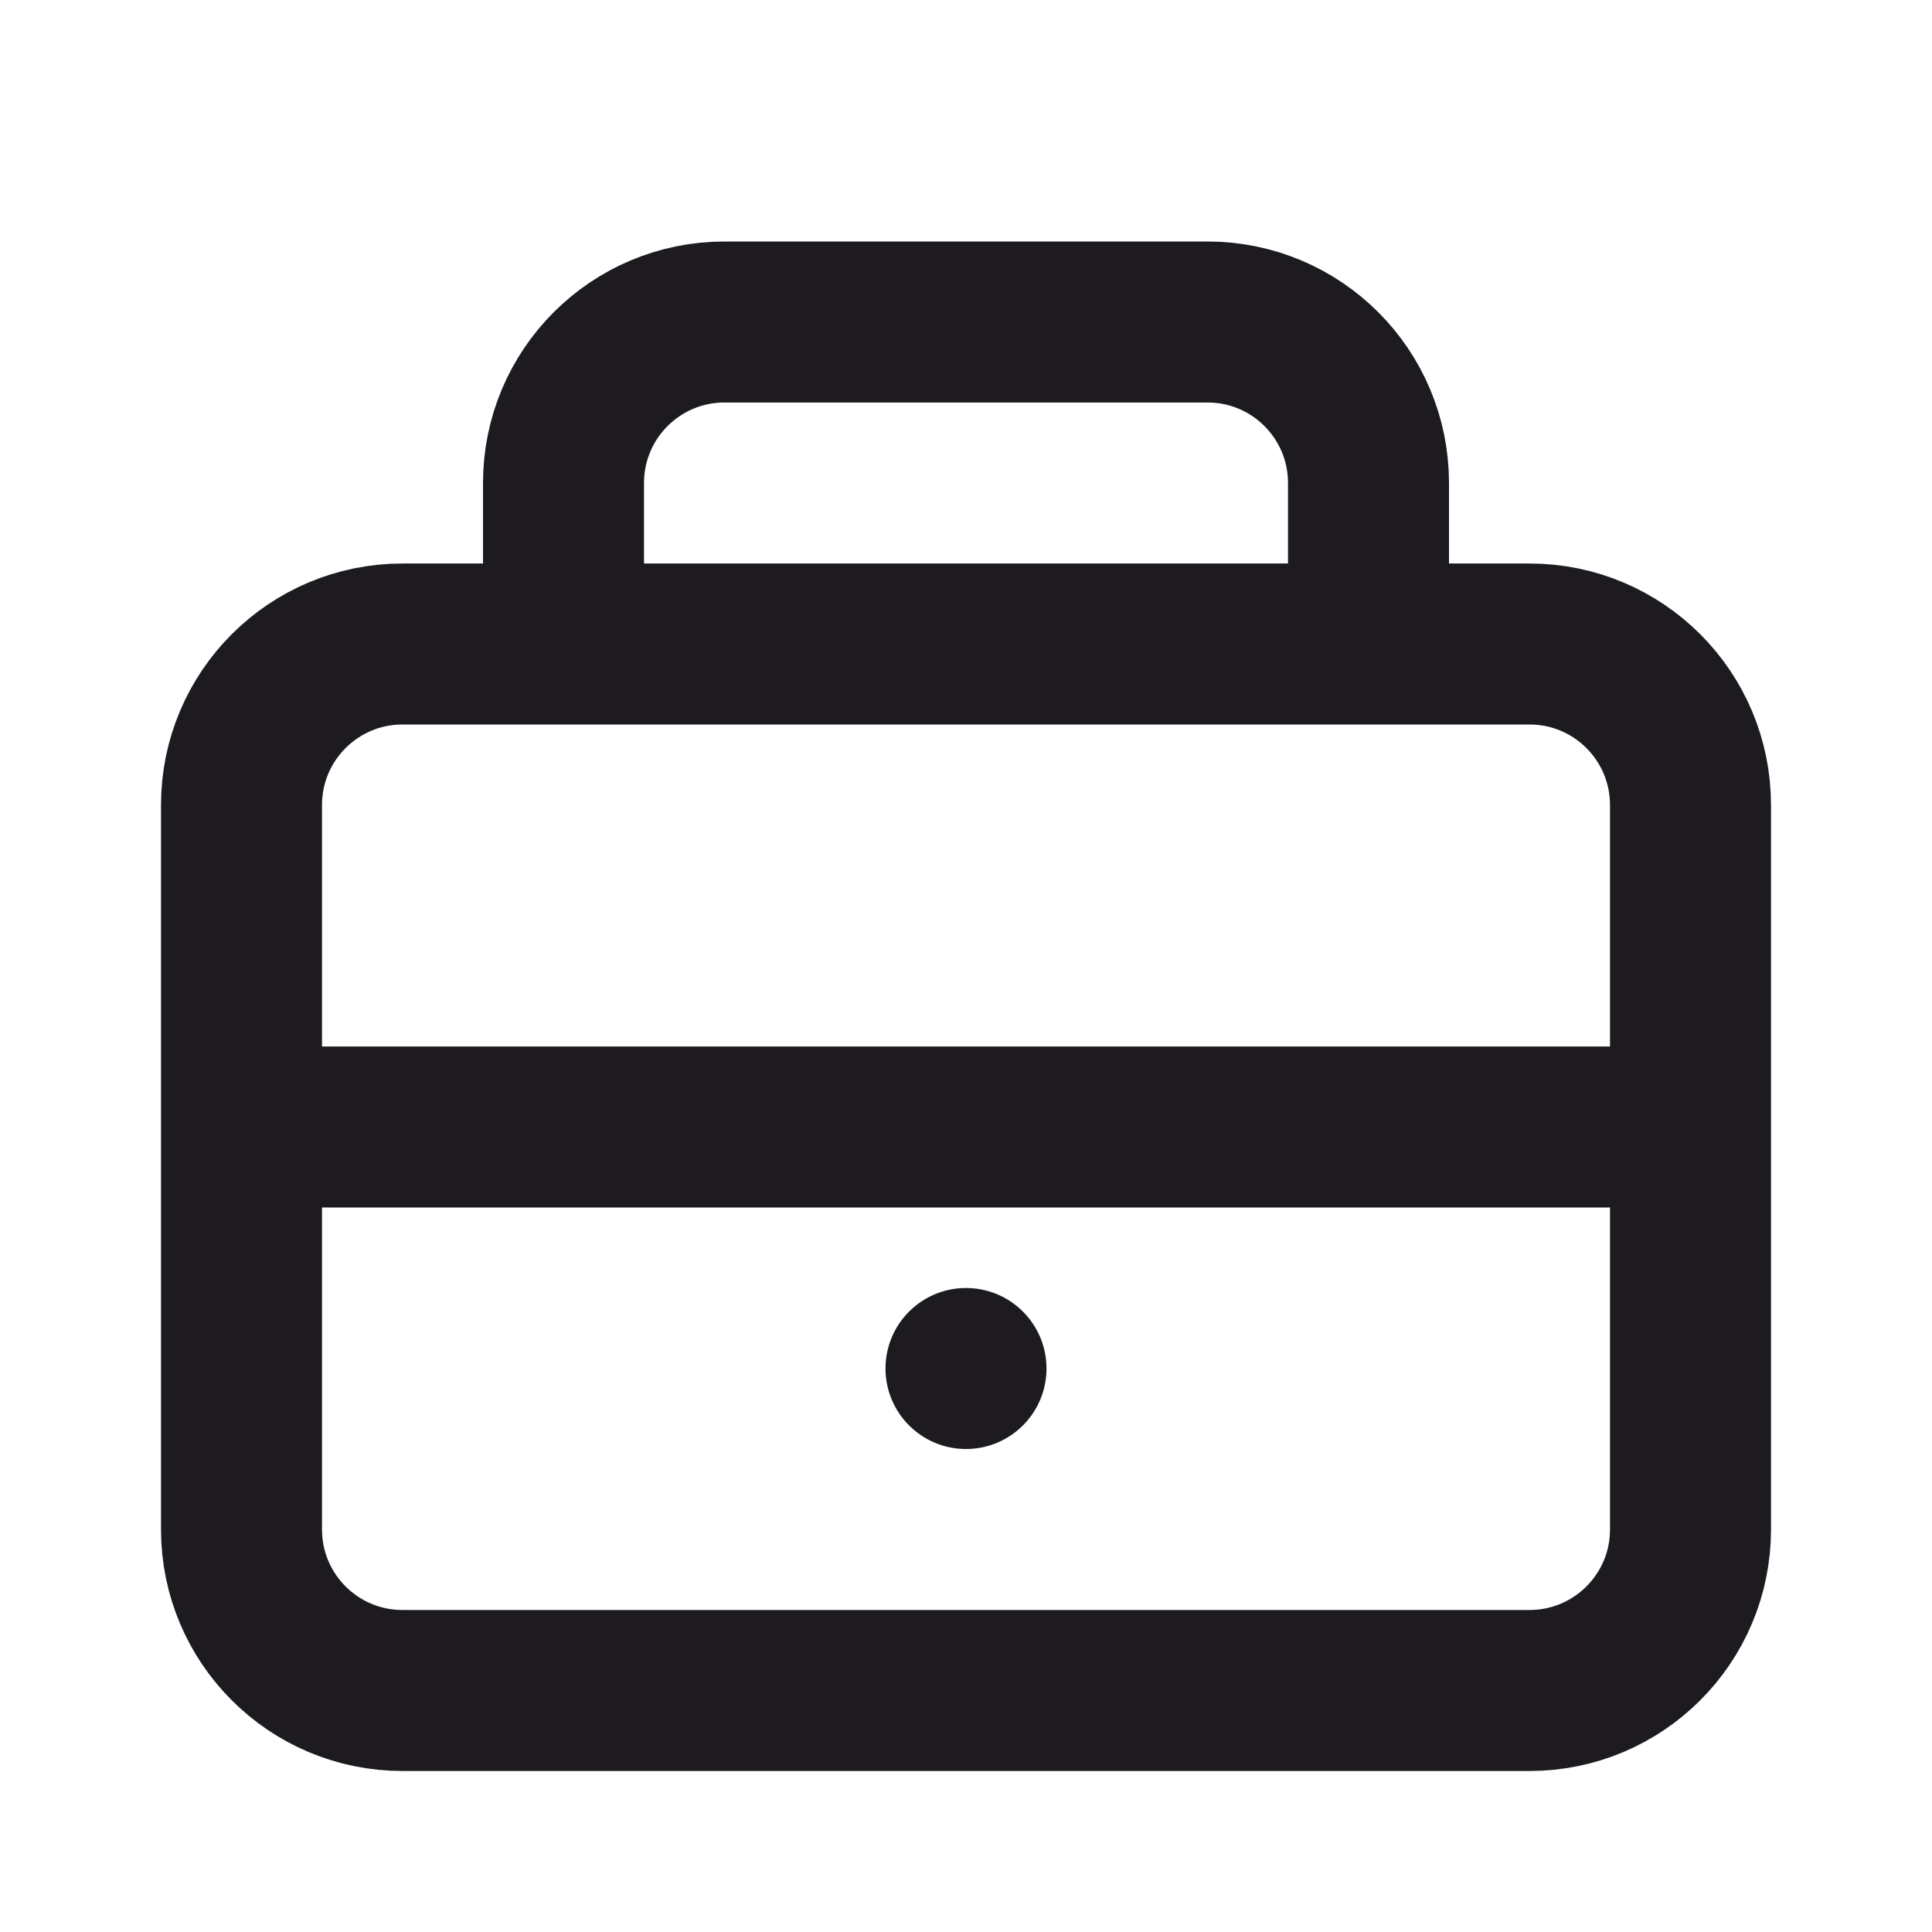
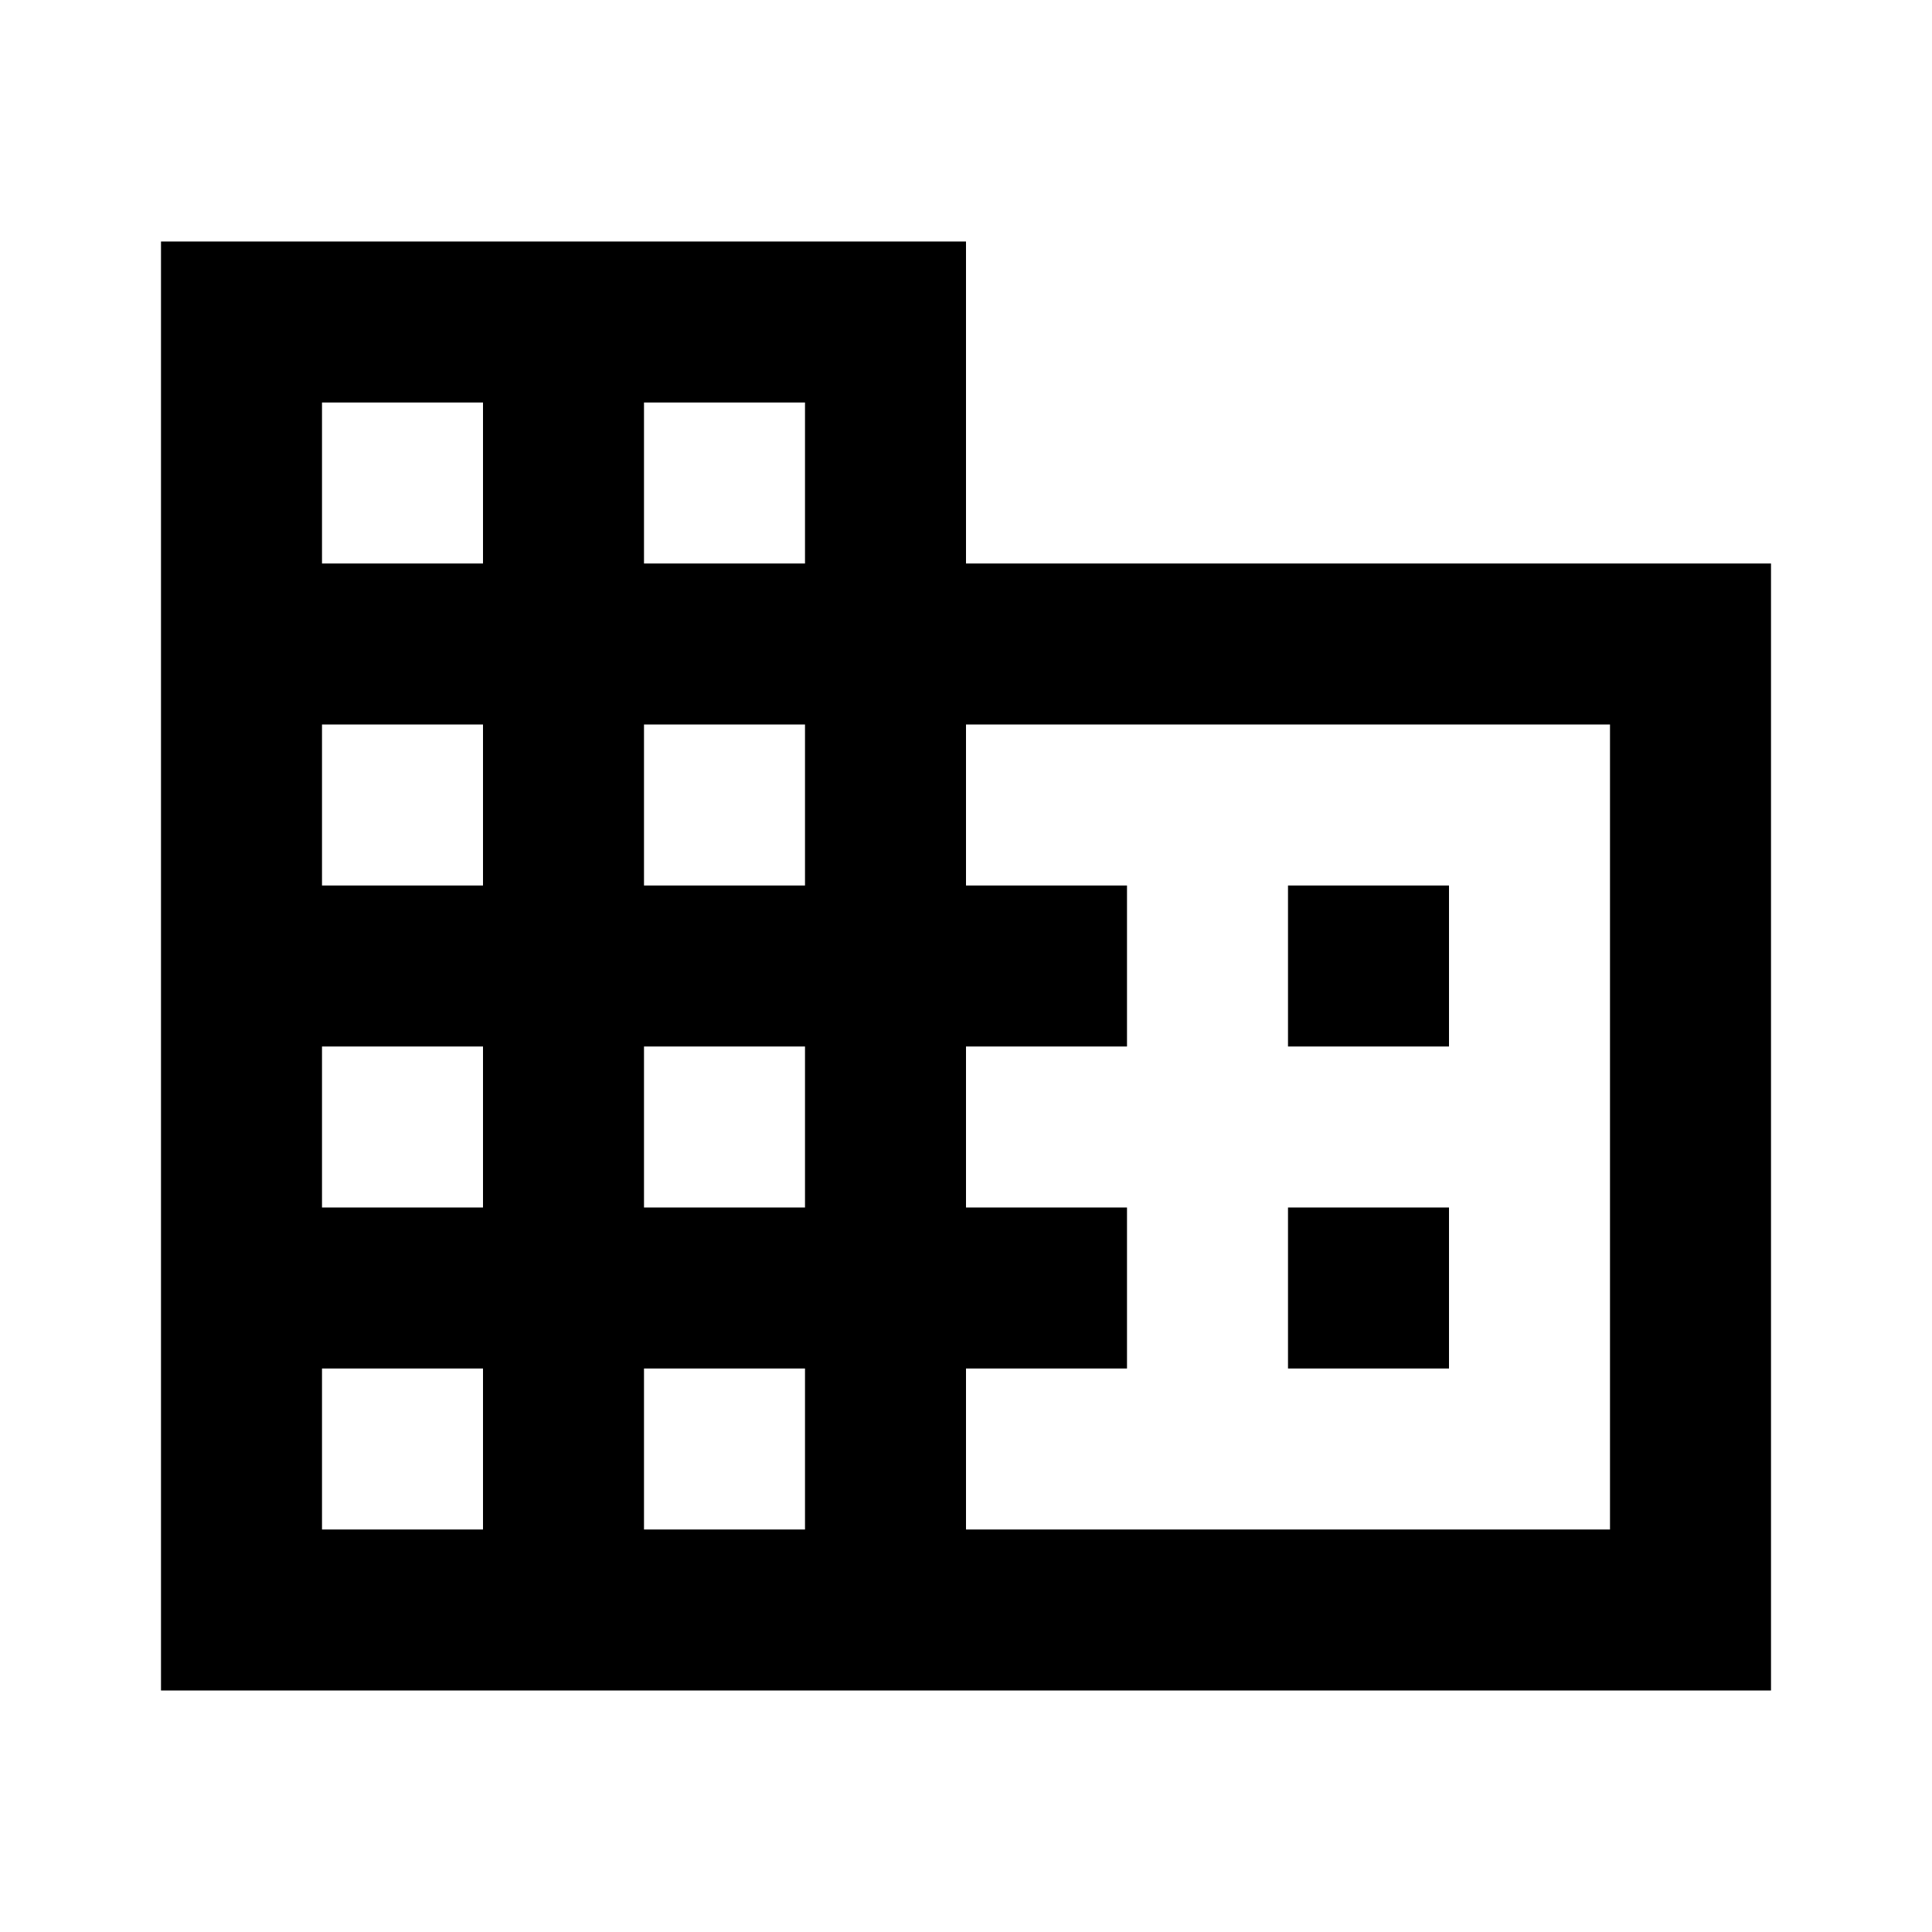
<svg xmlns="http://www.w3.org/2000/svg" width="24" height="24" viewBox="0 0 24 24" fill="none">
-   <rect x="3" y="8" width="18" height="13" rx="2" stroke="#1d1b20" stroke-width="2" />
-   <path d="M7 8V6C7 4.895 7.895 4 9 4H15C16.105 4 17 4.895 17 6V8" stroke="#1d1b20" stroke-width="2" />
-   <line x1="3" y1="14" x2="21" y2="14" stroke="#1d1b20" stroke-width="2" />
-   <circle cx="12" cy="17" r="1" fill="#1d1b20" />
+   <mask id="mask0_1619_588" style="mask-type:alpha" maskUnits="userSpaceOnUse" x="0" y="0" width="24" height="24">
+     <rect width="24" height="24" fill="#D9D9D9" />
+   </mask>
+   <g mask="url(#mask0_1619_588)">
+     <path d="M2 21V3H12V7H22V21H2ZM4 19H6V17H4V19ZM4 15H6V13H4V15ZM4 11H6V9H4V11ZM4 7H6V5H4V7ZM8 19H10V17H8V19ZM8 15H10V13H8V15ZM8 11H10V9H8V11ZM8 7H10V5H8V7ZM12 19H20V9H12V11H14V13H12V15H14V17H12V19ZM16 13V11H18V13H16ZM16 17V15H18V17H16Z" fill="currentColor" />
+   </g>
</svg>
